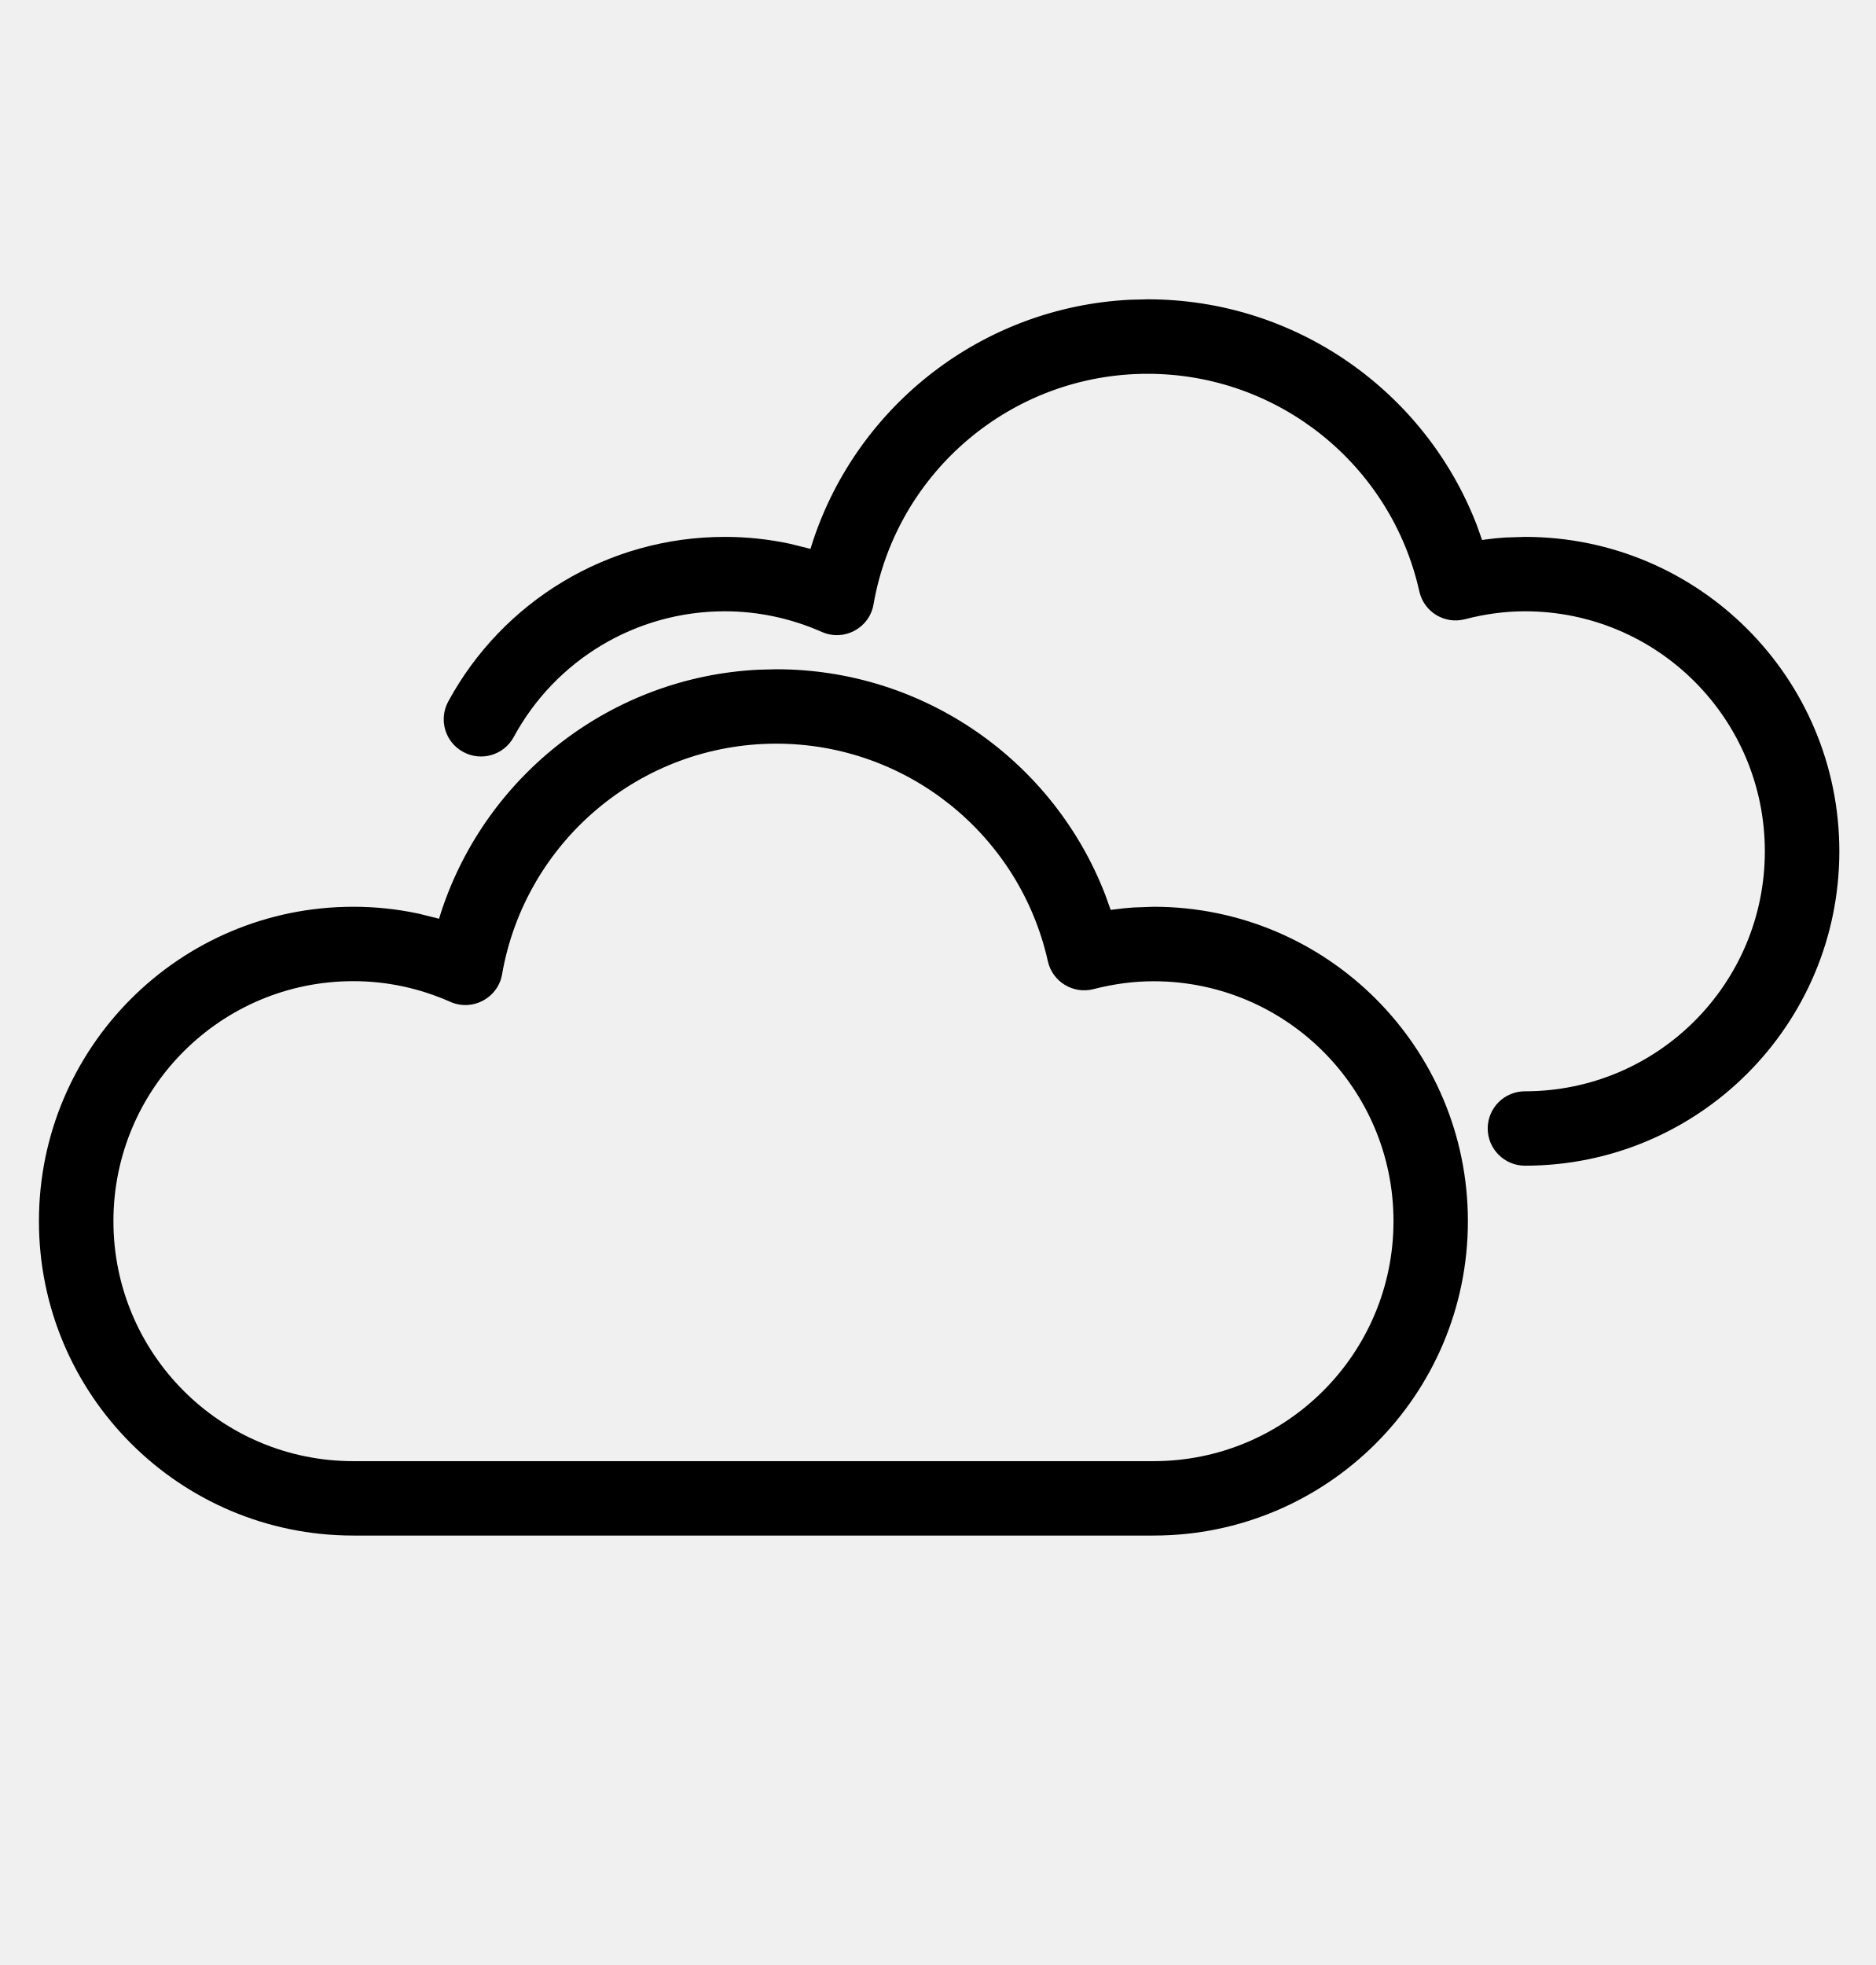
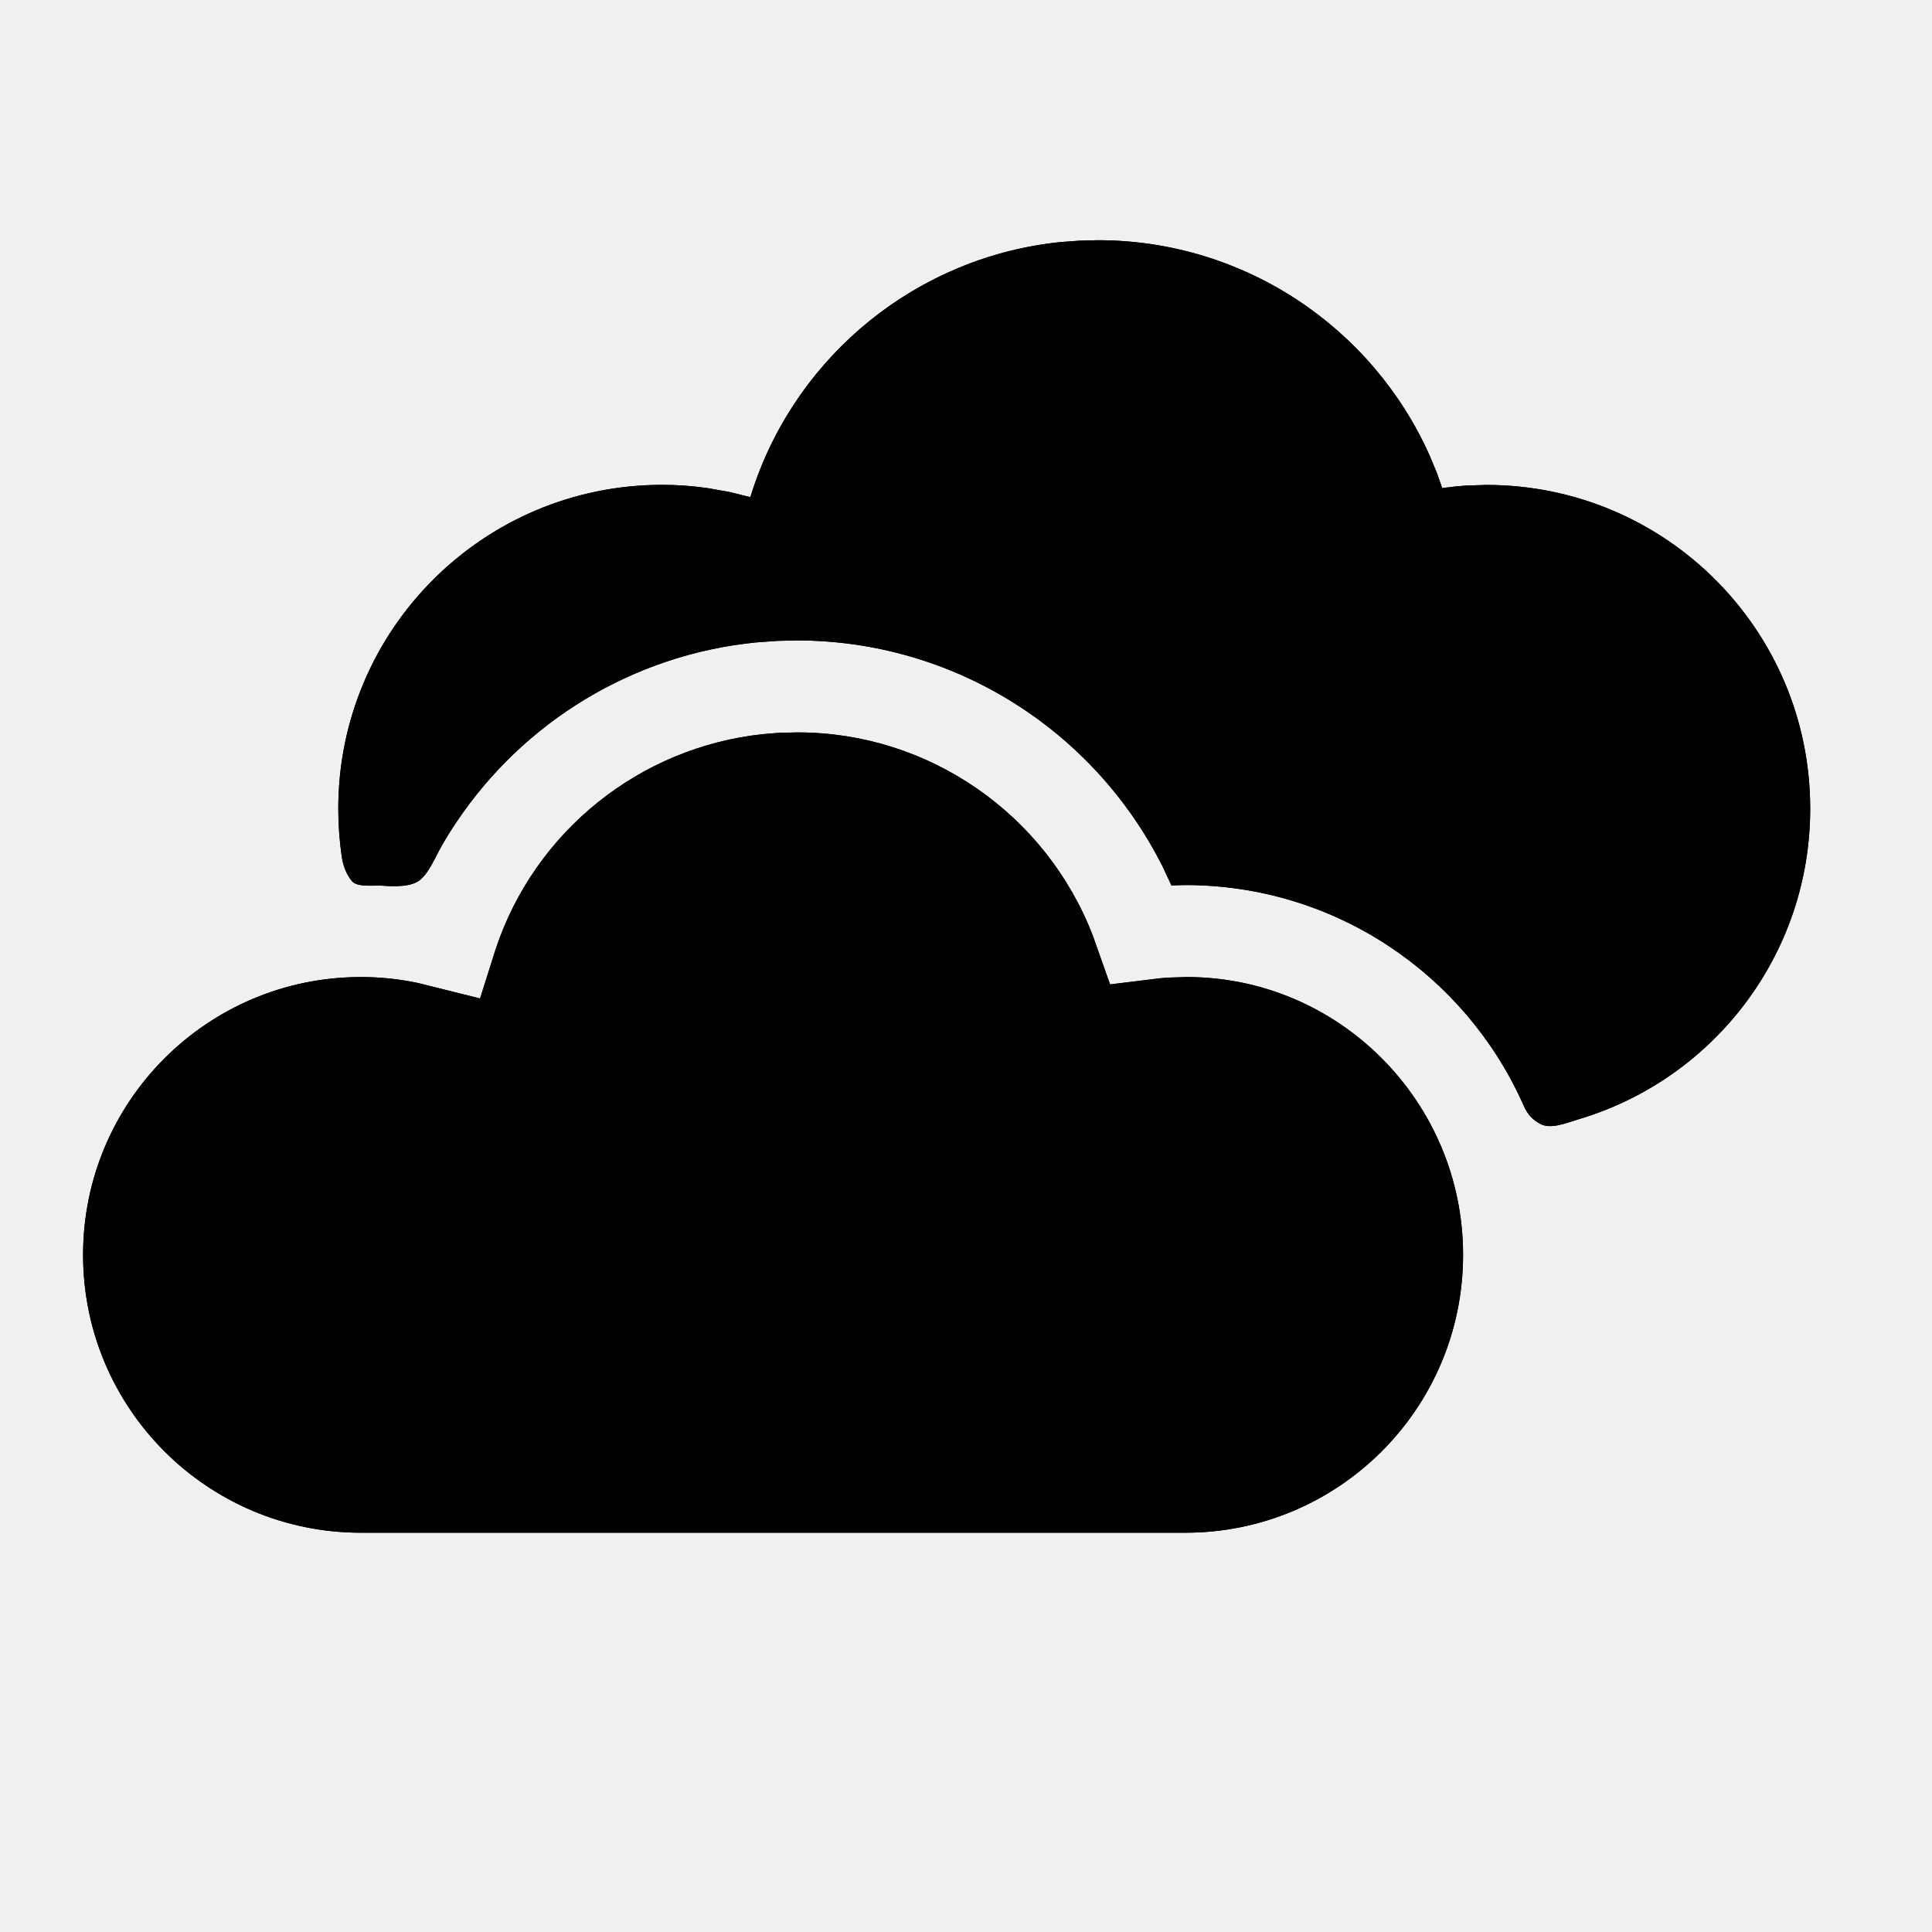
- <svg xmlns="http://www.w3.org/2000/svg" width="21" height="22" viewBox="0 0 21 22">
-   <path d="M9.028,4.993 C10.688,4.993 12.137,6.025 12.713,7.522 L12.713,7.522 L12.772,7.687 L12.921,7.669 L13.031,7.66 L13.252,7.652 C15.196,7.652 16.772,9.229 16.772,11.172 C16.772,13.116 15.196,14.692 13.252,14.692 L13.252,14.692 L4.292,14.692 C2.348,14.692 0.772,13.116 0.772,11.172 C0.772,9.228 2.348,7.652 4.292,7.652 C4.54,7.652 4.784,7.678 5.023,7.729 L5.023,7.729 L5.252,7.786 L5.28,7.697 C5.786,6.172 7.186,5.079 8.829,4.998 L8.829,4.998 Z M9.028,5.826 C7.507,5.826 6.217,6.924 5.958,8.407 C5.912,8.674 5.627,8.826 5.379,8.717 C5.037,8.565 4.67,8.485 4.292,8.485 C2.808,8.485 1.606,9.688 1.606,11.172 C1.606,12.656 2.808,13.859 4.292,13.859 L4.292,13.859 L13.252,13.859 C14.736,13.859 15.939,12.656 15.939,11.172 C15.939,9.689 14.736,8.486 13.252,8.486 C13.03,8.486 12.807,8.516 12.58,8.574 C12.352,8.633 12.12,8.491 12.069,8.262 C11.753,6.848 10.494,5.826 9.028,5.826 Z M13.186,0.851 C14.846,0.851 16.295,1.883 16.872,3.38 L16.931,3.546 L16.97,3.54 C17.043,3.53 17.117,3.523 17.19,3.518 L17.411,3.511 C19.355,3.511 20.931,5.087 20.931,7.031 C20.931,8.975 19.355,10.551 17.411,10.551 C17.181,10.551 16.994,10.364 16.994,10.134 C16.994,9.904 17.181,9.718 17.411,9.718 C18.895,9.718 20.097,8.515 20.097,7.031 C20.097,5.547 18.895,4.344 17.411,4.344 C17.189,4.344 16.965,4.374 16.738,4.433 C16.51,4.492 16.279,4.35 16.228,4.12 C15.912,2.706 14.653,1.685 13.186,1.685 C11.666,1.685 10.375,2.782 10.117,4.266 C10.071,4.533 9.786,4.685 9.538,4.575 C9.196,4.424 8.828,4.344 8.451,4.344 C7.454,4.344 6.554,4.891 6.088,5.752 C5.978,5.954 5.725,6.029 5.523,5.919 C5.32,5.81 5.245,5.557 5.355,5.354 C5.966,4.228 7.146,3.511 8.451,3.511 C8.699,3.511 8.943,3.537 9.181,3.588 L9.411,3.645 L9.439,3.556 C9.945,2.03 11.344,0.938 12.988,0.856 L13.186,0.851 Z" transform="translate(-.336 2.5)" />
+ <svg xmlns="http://www.w3.org/2000/svg" xmlns:xlink="http://www.w3.org/1999/xlink" width="21" height="21" viewBox="0 0 21 21">
+   <defs>
+     <path id="clouds-a" d="M9.04,8.493 C10.46,8.493 11.737,9.378 12.247,10.701 L12.435,11.232 L12.982,11.165 L13.073,11.158 L13.269,11.152 C14.92,11.152 16.272,12.505 16.272,14.172 C16.272,15.84 14.92,17.192 13.252,17.192 L4.292,17.192 C2.624,17.192 1.272,15.84 1.272,14.172 C1.272,12.504 2.624,11.152 4.292,11.152 C4.504,11.152 4.713,11.174 4.918,11.218 L5.587,11.385 L5.757,10.848 C6.18,9.572 7.321,8.654 8.661,8.512 L8.842,8.497 L9.04,8.493 Z M12.301,3.143 C13.892,3.143 15.289,4.091 15.91,5.487 L15.987,5.672 L16.045,5.837 L16.195,5.819 L16.305,5.81 L16.525,5.803 C18.47,5.803 20.046,7.379 20.045,9.322 C20.045,10.911 18.993,12.254 17.547,12.692 C17.381,12.742 17.222,12.811 17.107,12.746 C16.992,12.681 16.959,12.613 16.917,12.519 C16.286,11.123 14.882,10.152 13.252,10.152 L13.102,10.156 L13.007,9.953 C12.257,8.459 10.728,7.493 9.028,7.493 L8.817,7.498 L8.585,7.515 C7.246,7.648 6.059,8.38 5.331,9.467 C5.277,9.547 5.226,9.628 5.178,9.712 C5.099,9.848 5.028,10.035 4.916,10.11 C4.803,10.185 4.576,10.162 4.508,10.158 C4.436,10.154 4.253,10.179 4.195,10.11 C4.137,10.041 4.1,9.95 4.084,9.845 C4.059,9.674 4.046,9.5 4.046,9.322 C4.046,7.378 5.622,5.802 7.566,5.802 C7.731,5.802 7.894,5.814 8.056,5.837 L8.296,5.879 L8.525,5.936 L8.553,5.848 C9.038,4.386 10.344,3.321 11.899,3.163 L12.103,3.148 L12.301,3.143 Z" />
+   </defs>
+   <g fill="none" fill-rule="evenodd" transform="translate(-.369 -.532)">
+     <mask id="clouds-b" fill="#fff">
+       <use xlink:href="#clouds-a" />
+     </mask>
+     <use fill="#000" fill-rule="nonzero" xlink:href="#clouds-a" />
+     <g mask="url(#clouds-b)">
+       <rect width="21" height="21" fill="#000" transform="translate(.369 .532)" />
+     </g>
+   </g>
</svg>
